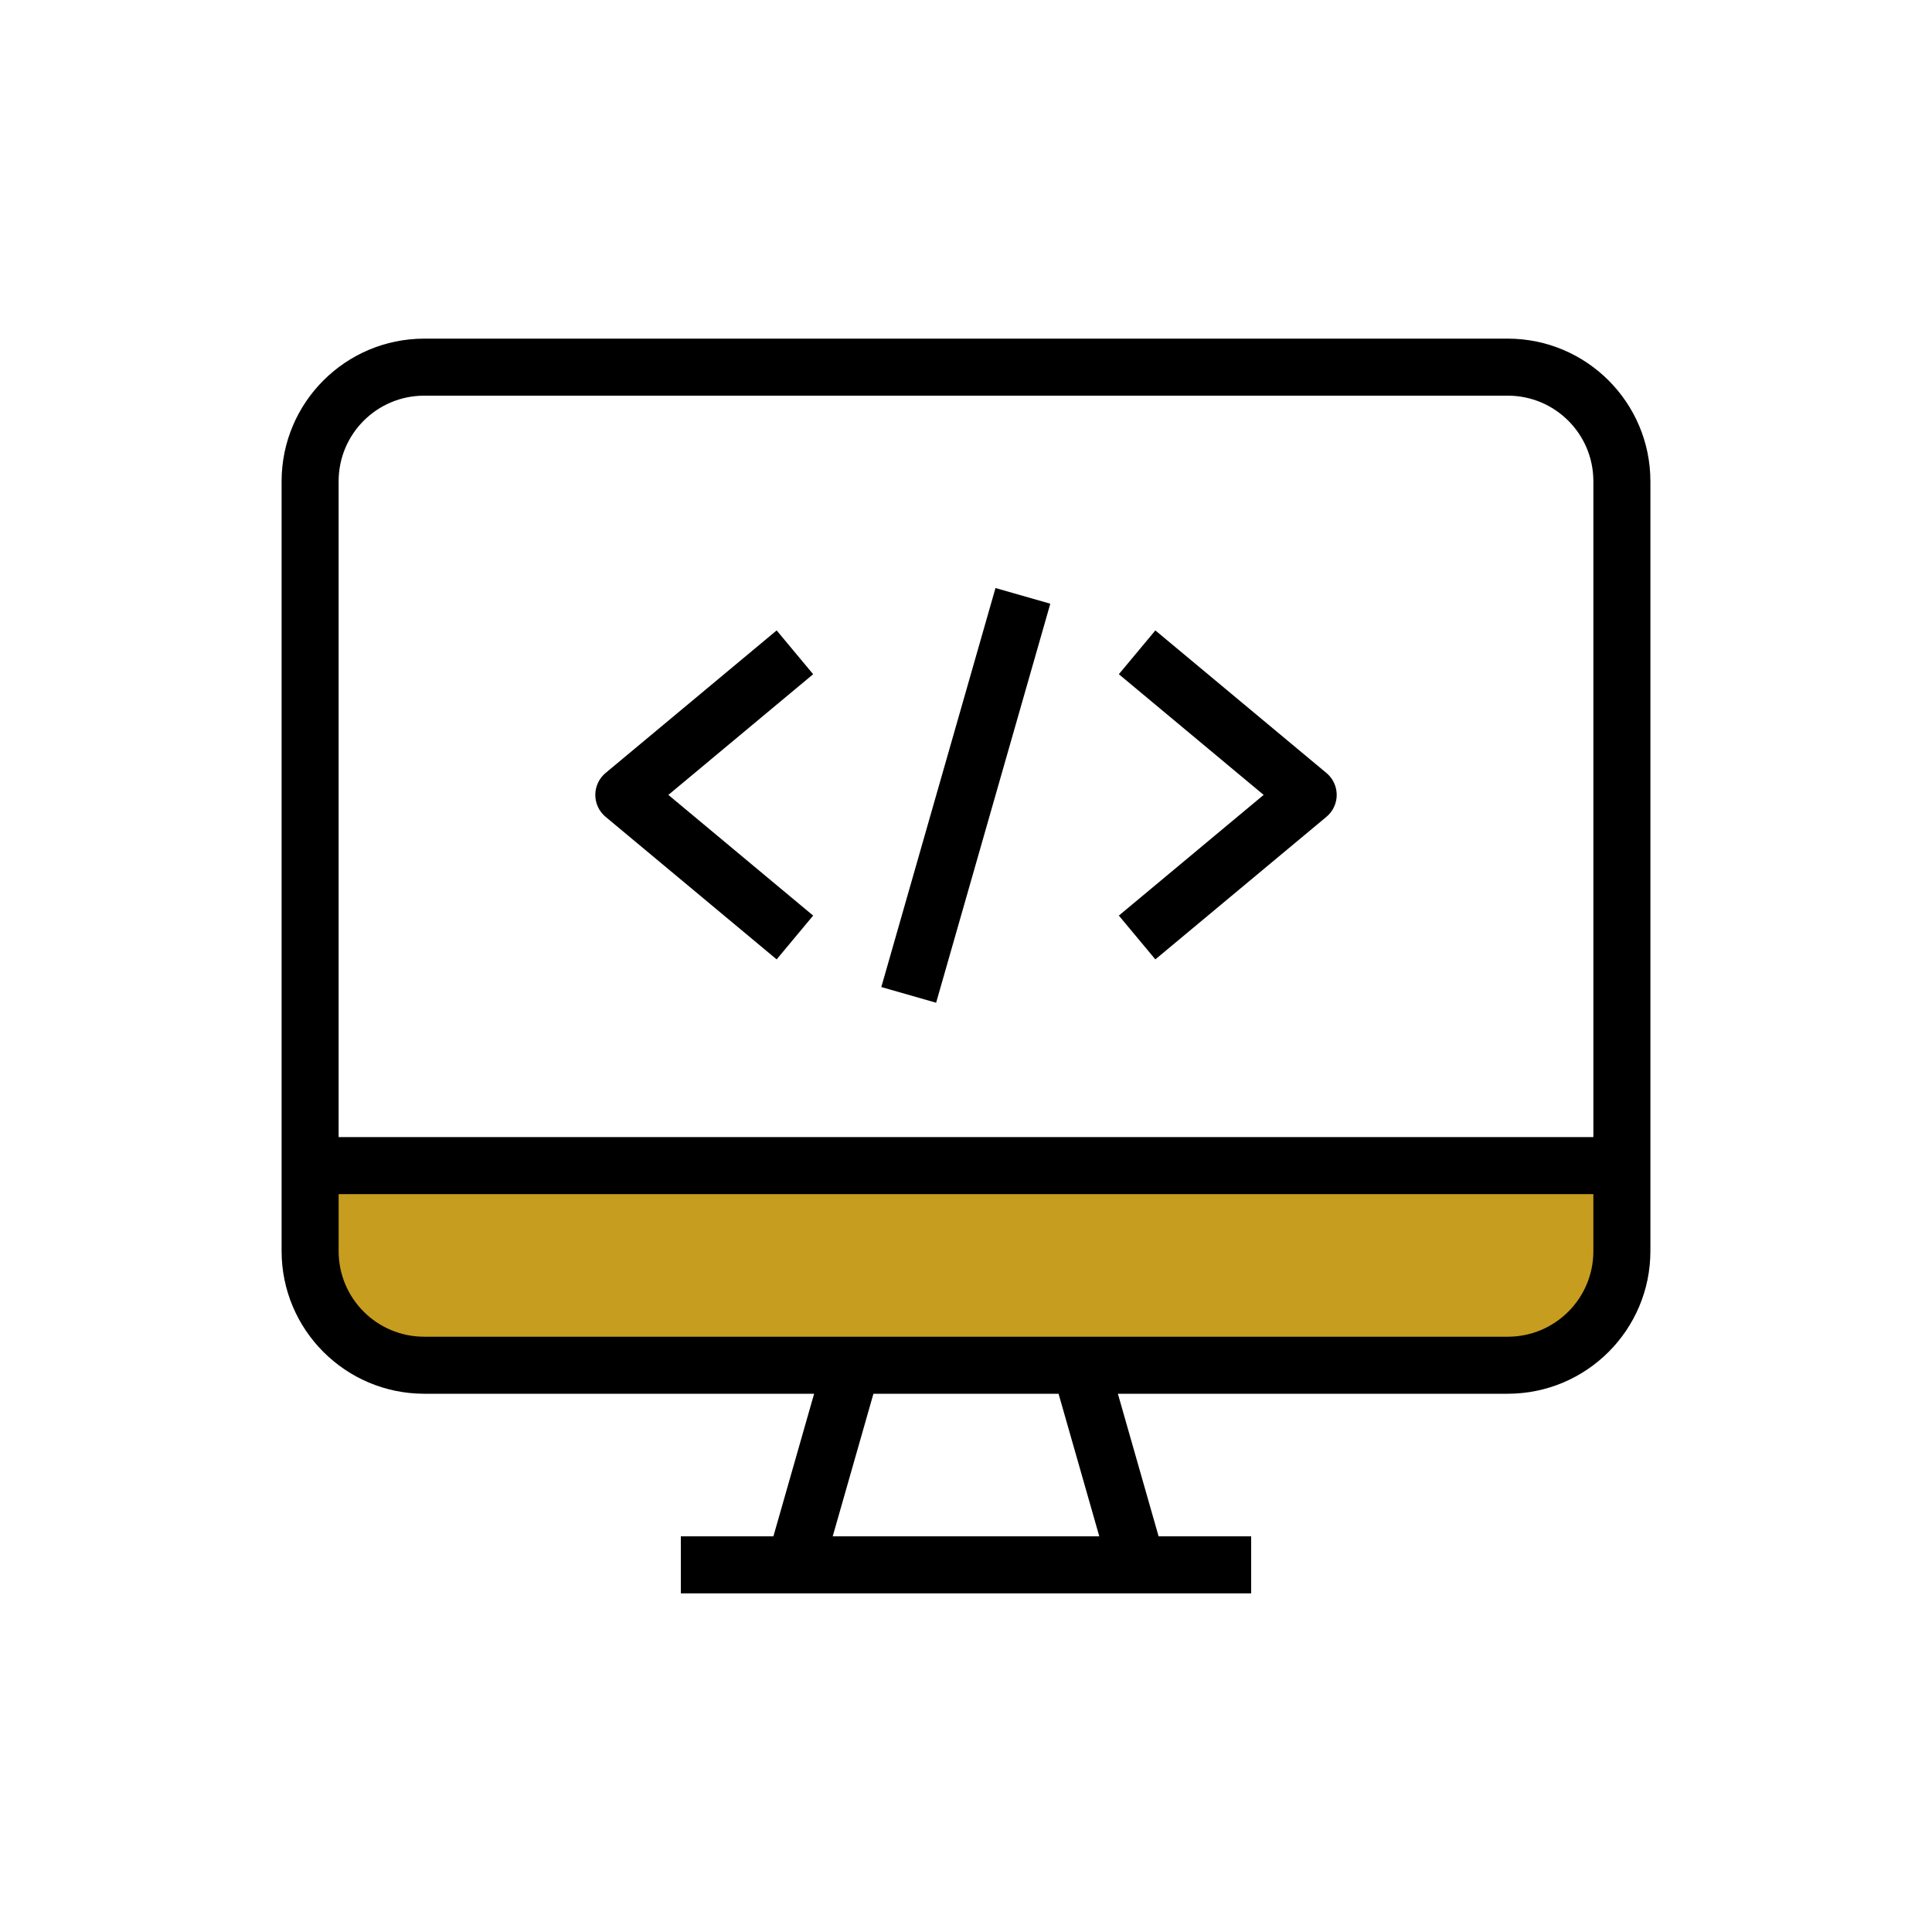
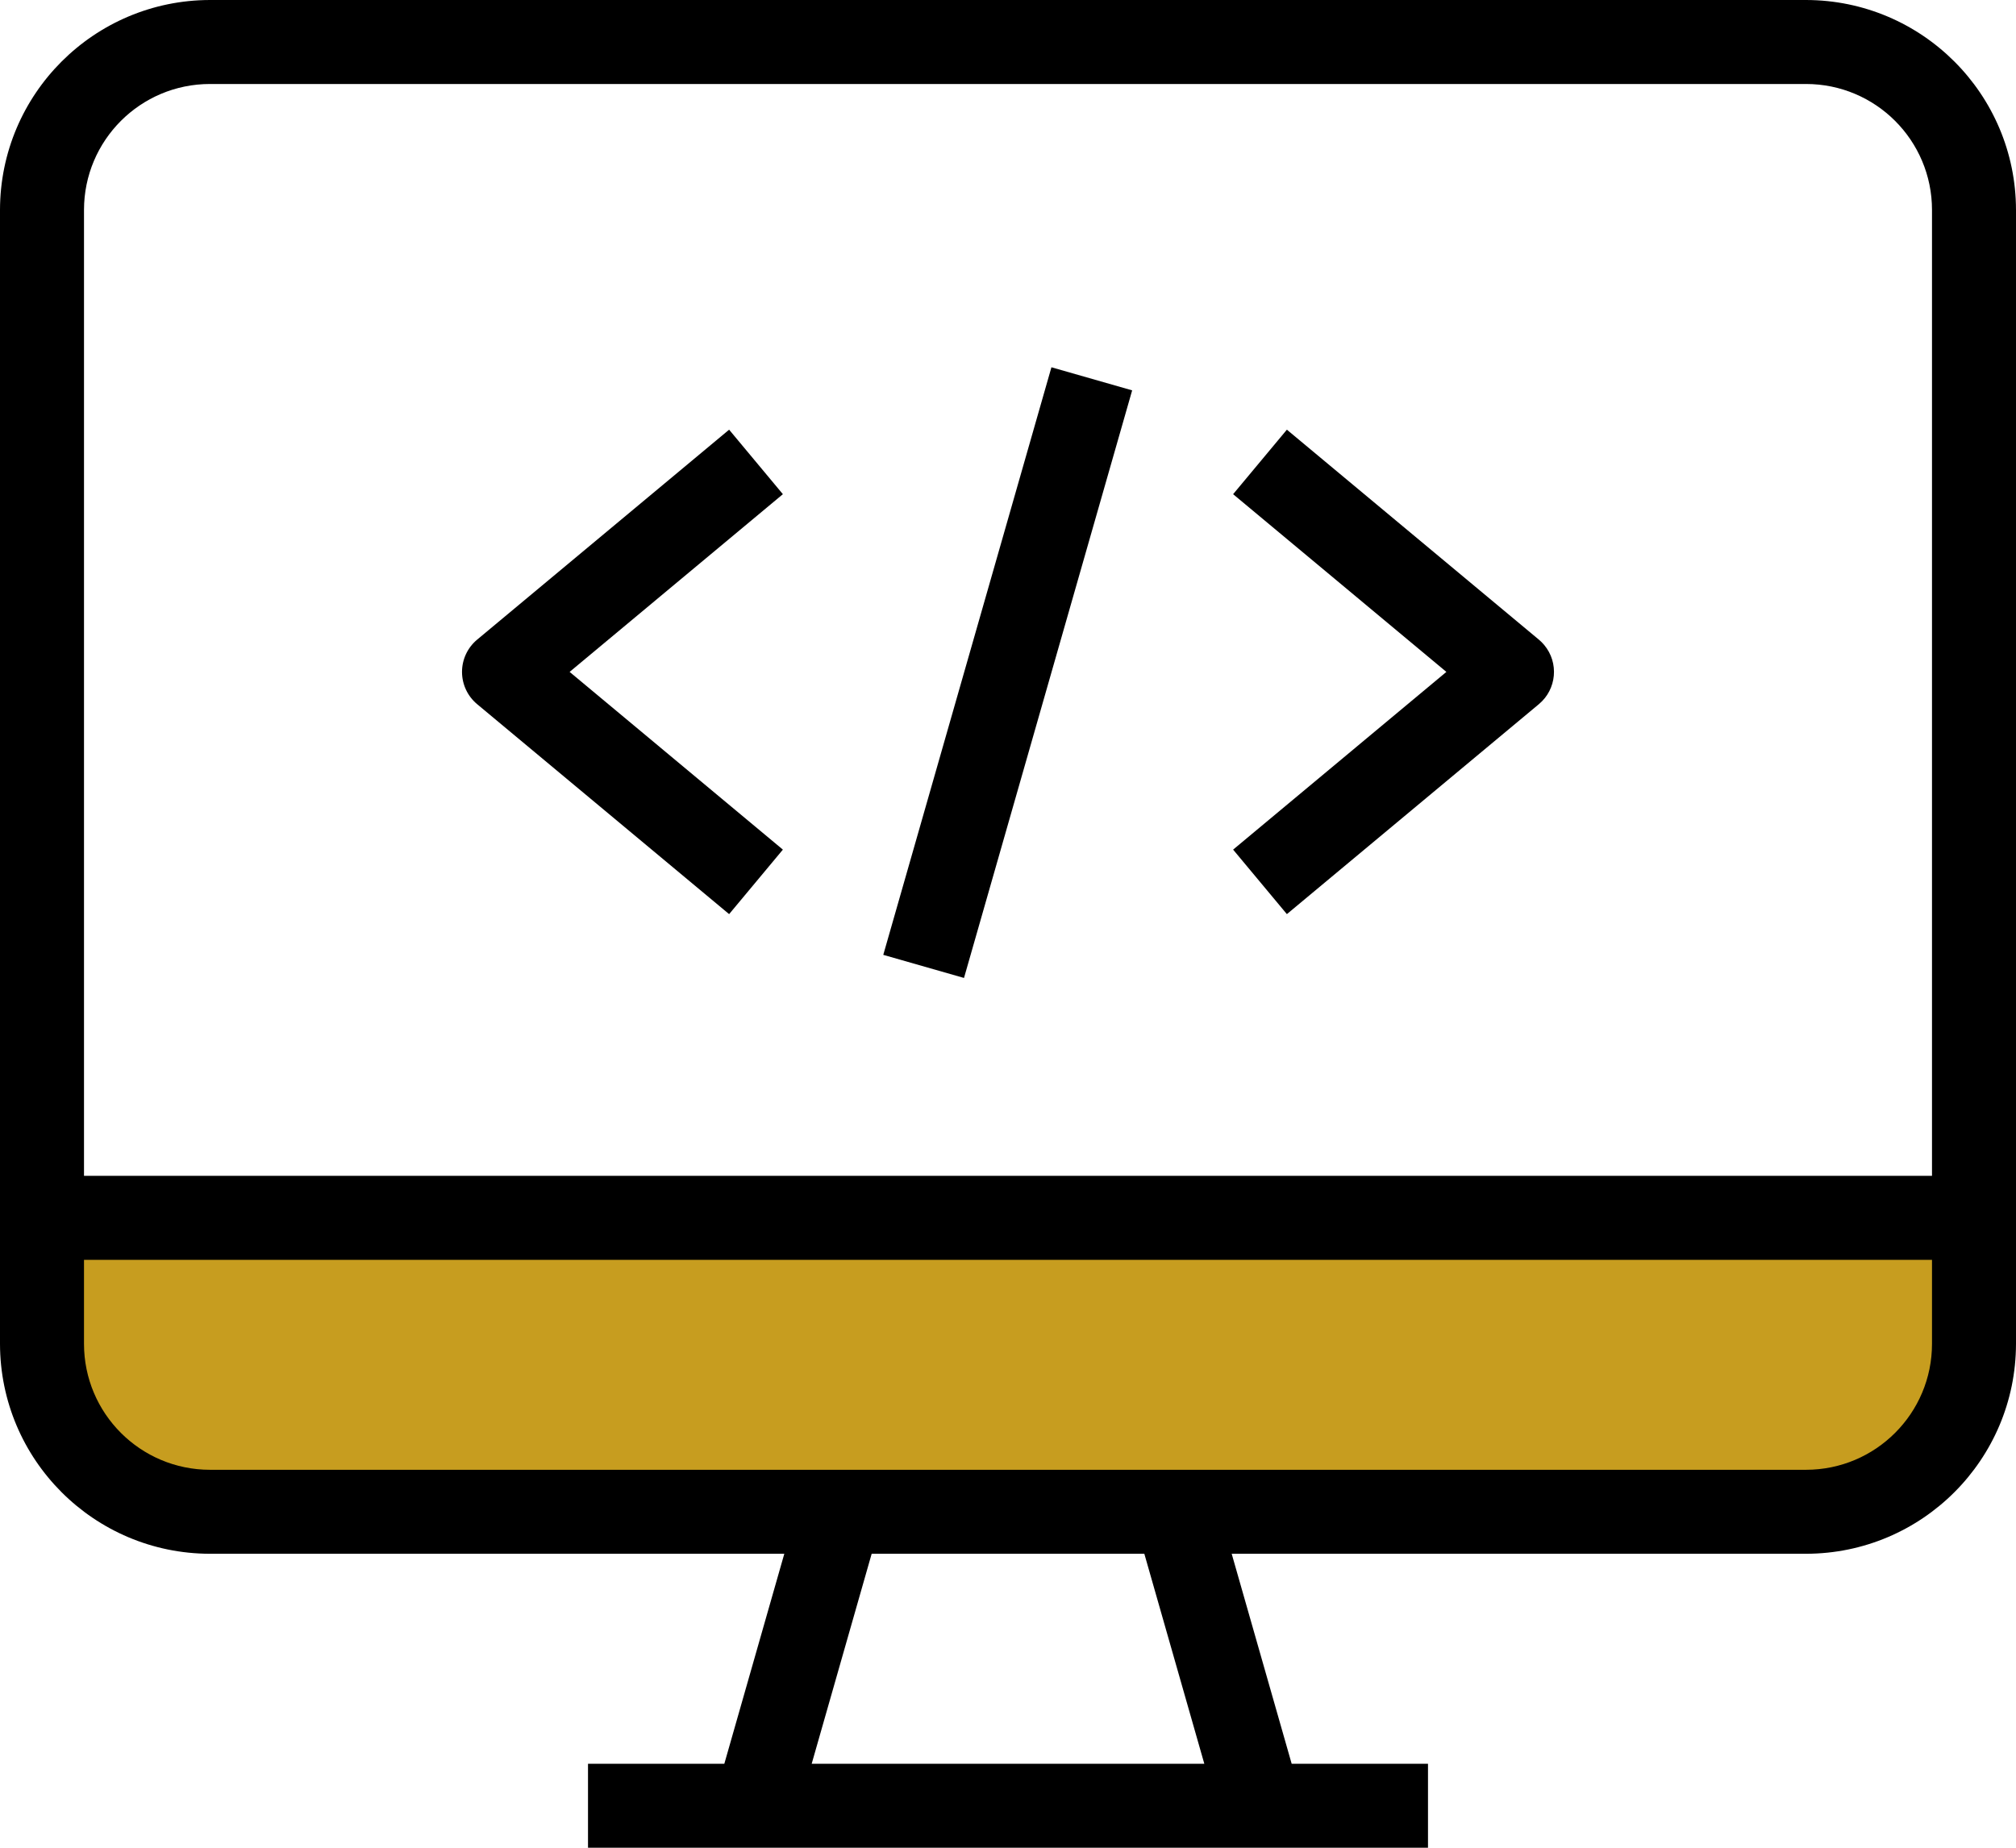
- <svg xmlns="http://www.w3.org/2000/svg" viewBox="0 0 542 542">
+ <svg xmlns="http://www.w3.org/2000/svg" viewBox="0 0 384 352">
  <defs>
    <style>
      .cls-1 {
        fill: #c79d1f;
      }
- 
-       .cls-2 {
-         fill: none;
-       }
    </style>
  </defs>
-   <g id="Test" transform="translate(7791 -9037)">
+   <g id="Test" transform="translate(7712 -9132)">
    <path id="Rectangle_87" data-name="Rectangle 87" class="cls-1" d="M0,0H355V37a10,10,0,0,1-10,10H10A10,10,0,0,1,0,37Z" transform="translate(-7698 9369)" />
    <g id="Group_304" data-name="Group 304">
-       <rect id="Rectangle_86" data-name="Rectangle 86" class="cls-2" width="542" height="542" transform="translate(-7791 9037)" />
      <g id="Group_303" data-name="Group 303">
        <g id="web" transform="translate(-7760 9132)">
          <g id="Group_272" data-name="Group 272">
            <g id="Group_271" data-name="Group 271">
              <path id="Path_871" data-name="Path 871" d="M392,0H88A40.048,40.048,0,0,0,48,40V256a40.048,40.048,0,0,0,40,40H197.392l-11.424,40H160v16H320V336H294.032l-11.424-40H392a40.048,40.048,0,0,0,40-40V40A40.048,40.048,0,0,0,392,0ZM202.608,336l11.424-40h51.936l11.424,40ZM416,256a24,24,0,0,1-24,24H88a24,24,0,0,1-24-24V240H416Zm0-32H64V40A24,24,0,0,1,88,16H392a24,24,0,0,1,24,24Z" />
            </g>
          </g>
          <g id="Group_298" data-name="Group 298">
            <g id="Group_297" data-name="Group 297">
              <rect id="Rectangle_85" data-name="Rectangle 85" width="116.43" height="15.993" transform="translate(216.243 181.904) rotate(-74.032)" />
            </g>
          </g>
          <g id="Group_300" data-name="Group 300">
            <g id="Group_299" data-name="Group 299">
              <path id="Path_874" data-name="Path 874" d="M197.12,94.144,186.88,81.856l-48,40a8,8,0,0,0,0,12.288l48,40,10.24-12.288L156.5,128Z" />
            </g>
          </g>
          <g id="Group_302" data-name="Group 302">
            <g id="Group_301" data-name="Group 301">
              <path id="Path_875" data-name="Path 875" d="M342.14,122.876a7.988,7.988,0,0,0-1.02-1.02l-48-40L282.88,94.144,323.5,128l-40.62,33.856,10.24,12.288,48-40A8,8,0,0,0,342.14,122.876Z" />
            </g>
          </g>
        </g>
      </g>
    </g>
  </g>
</svg>
